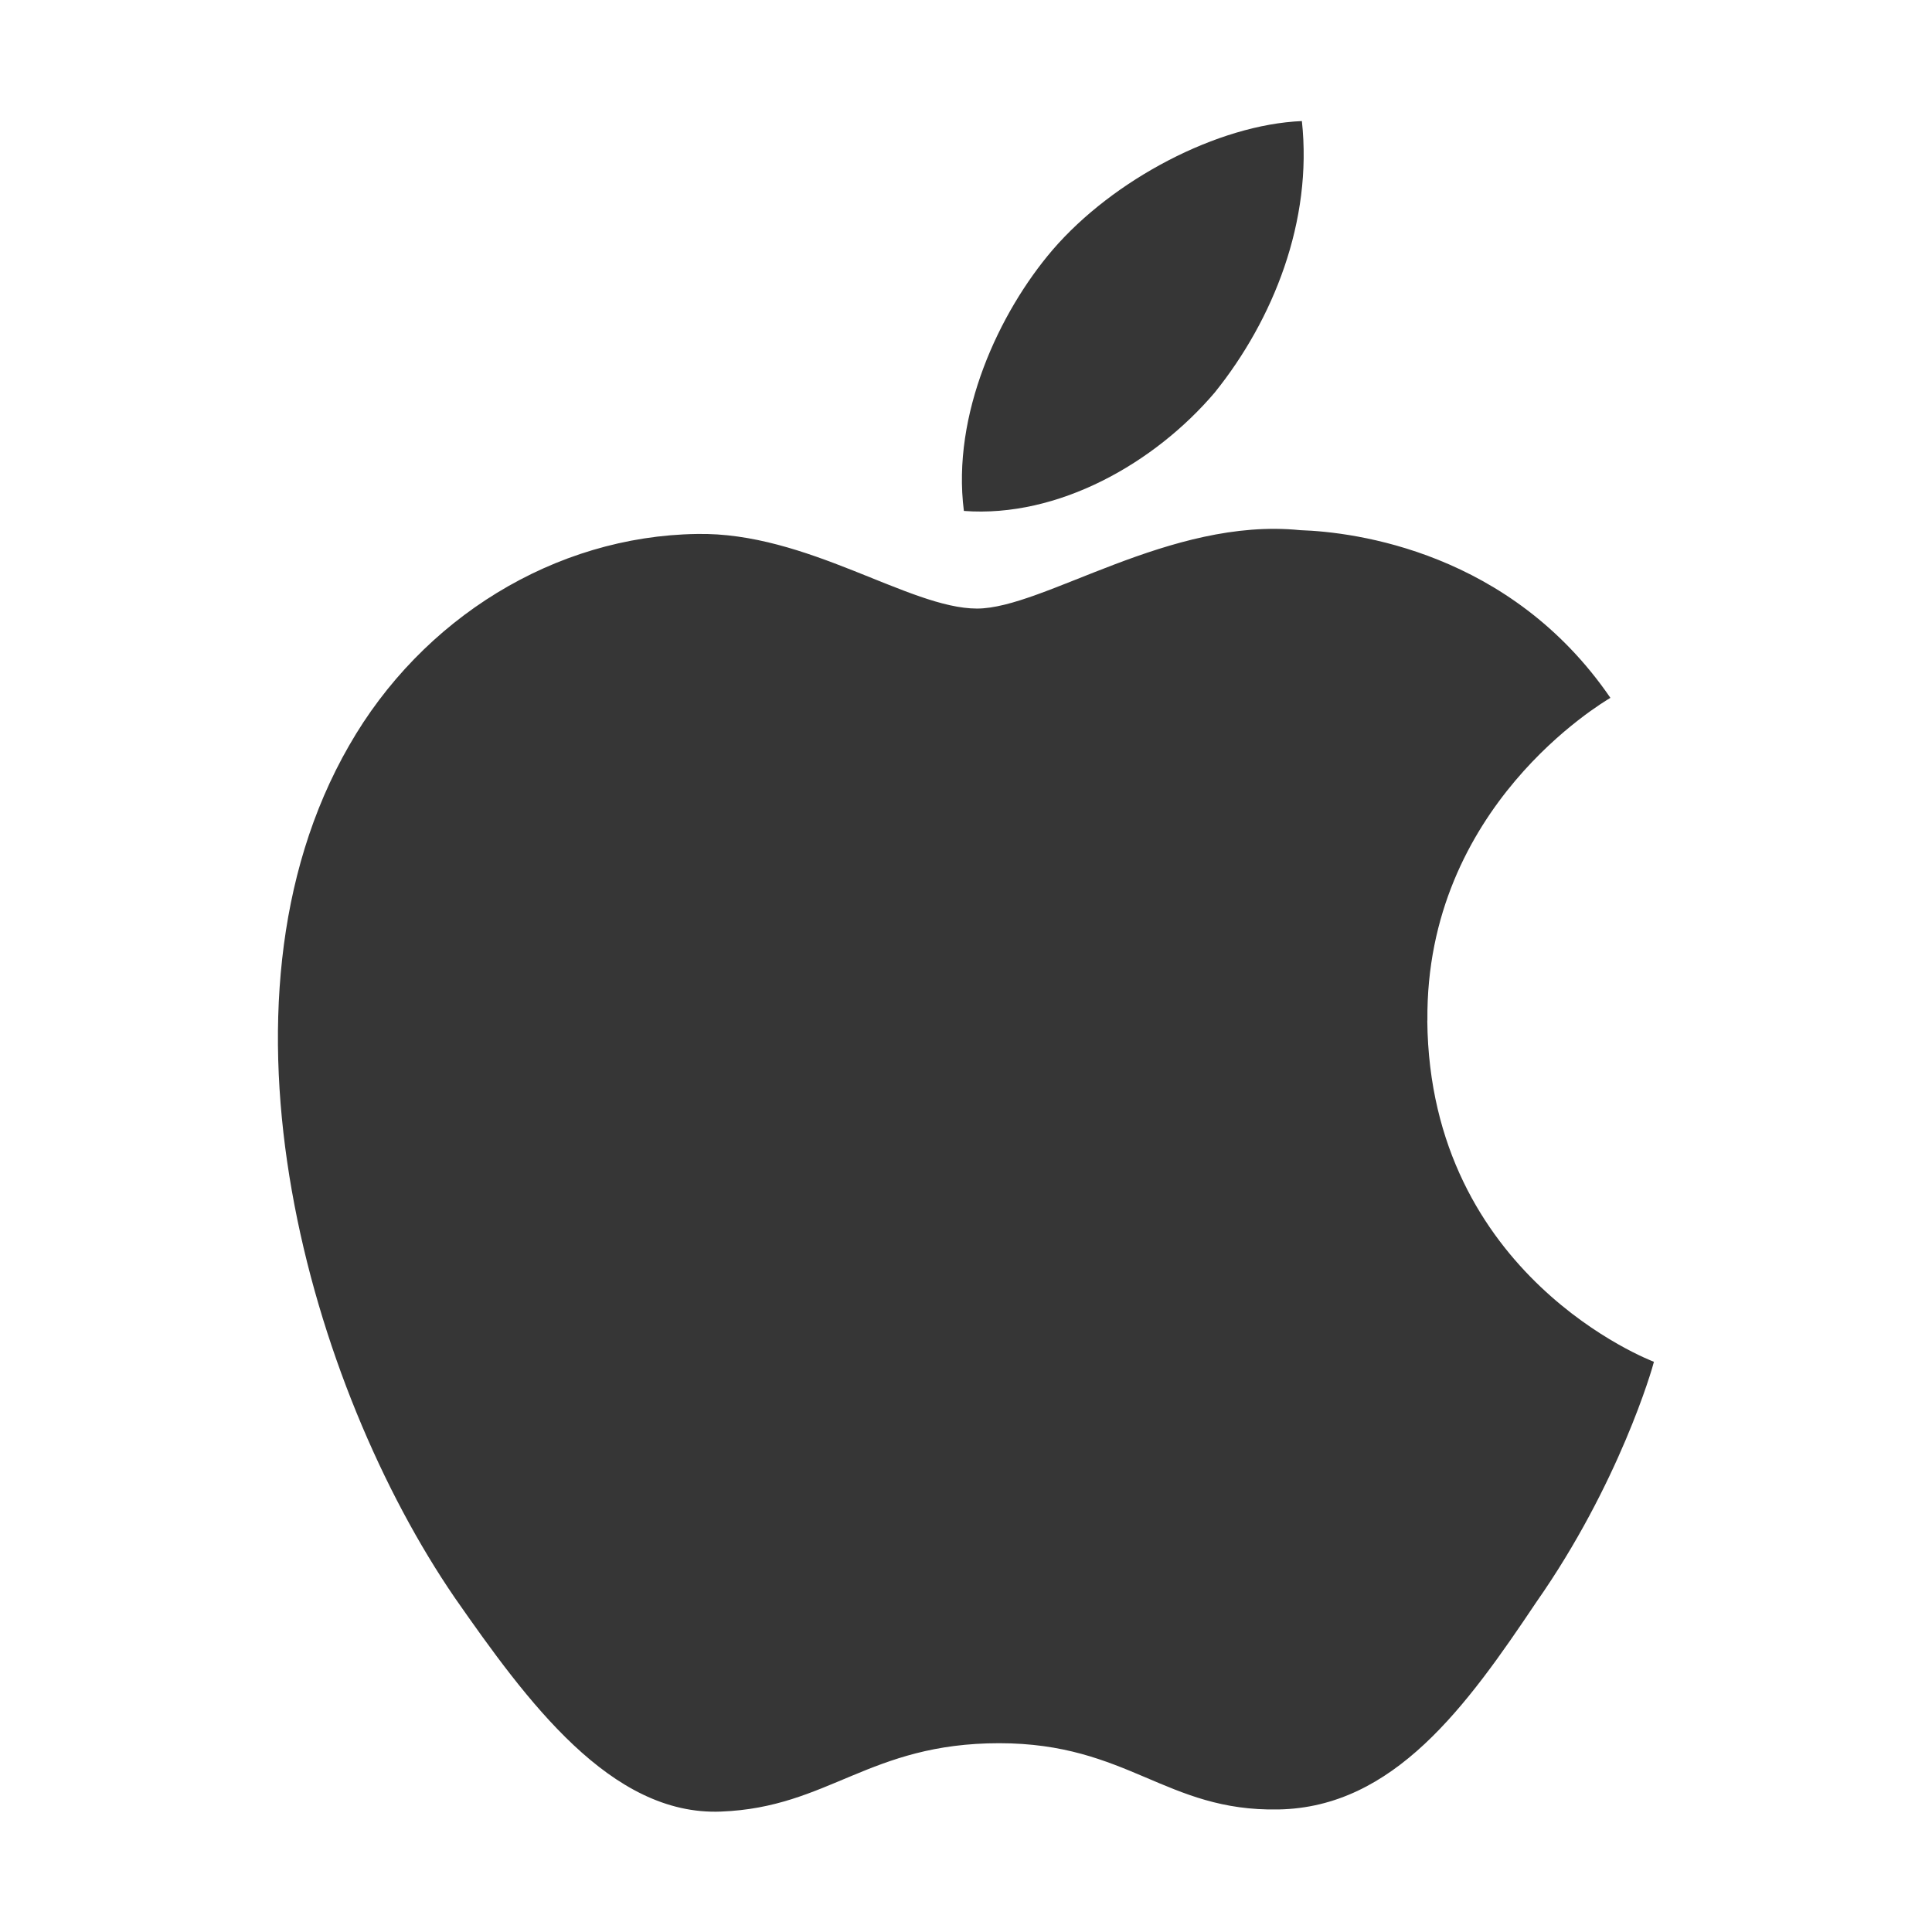
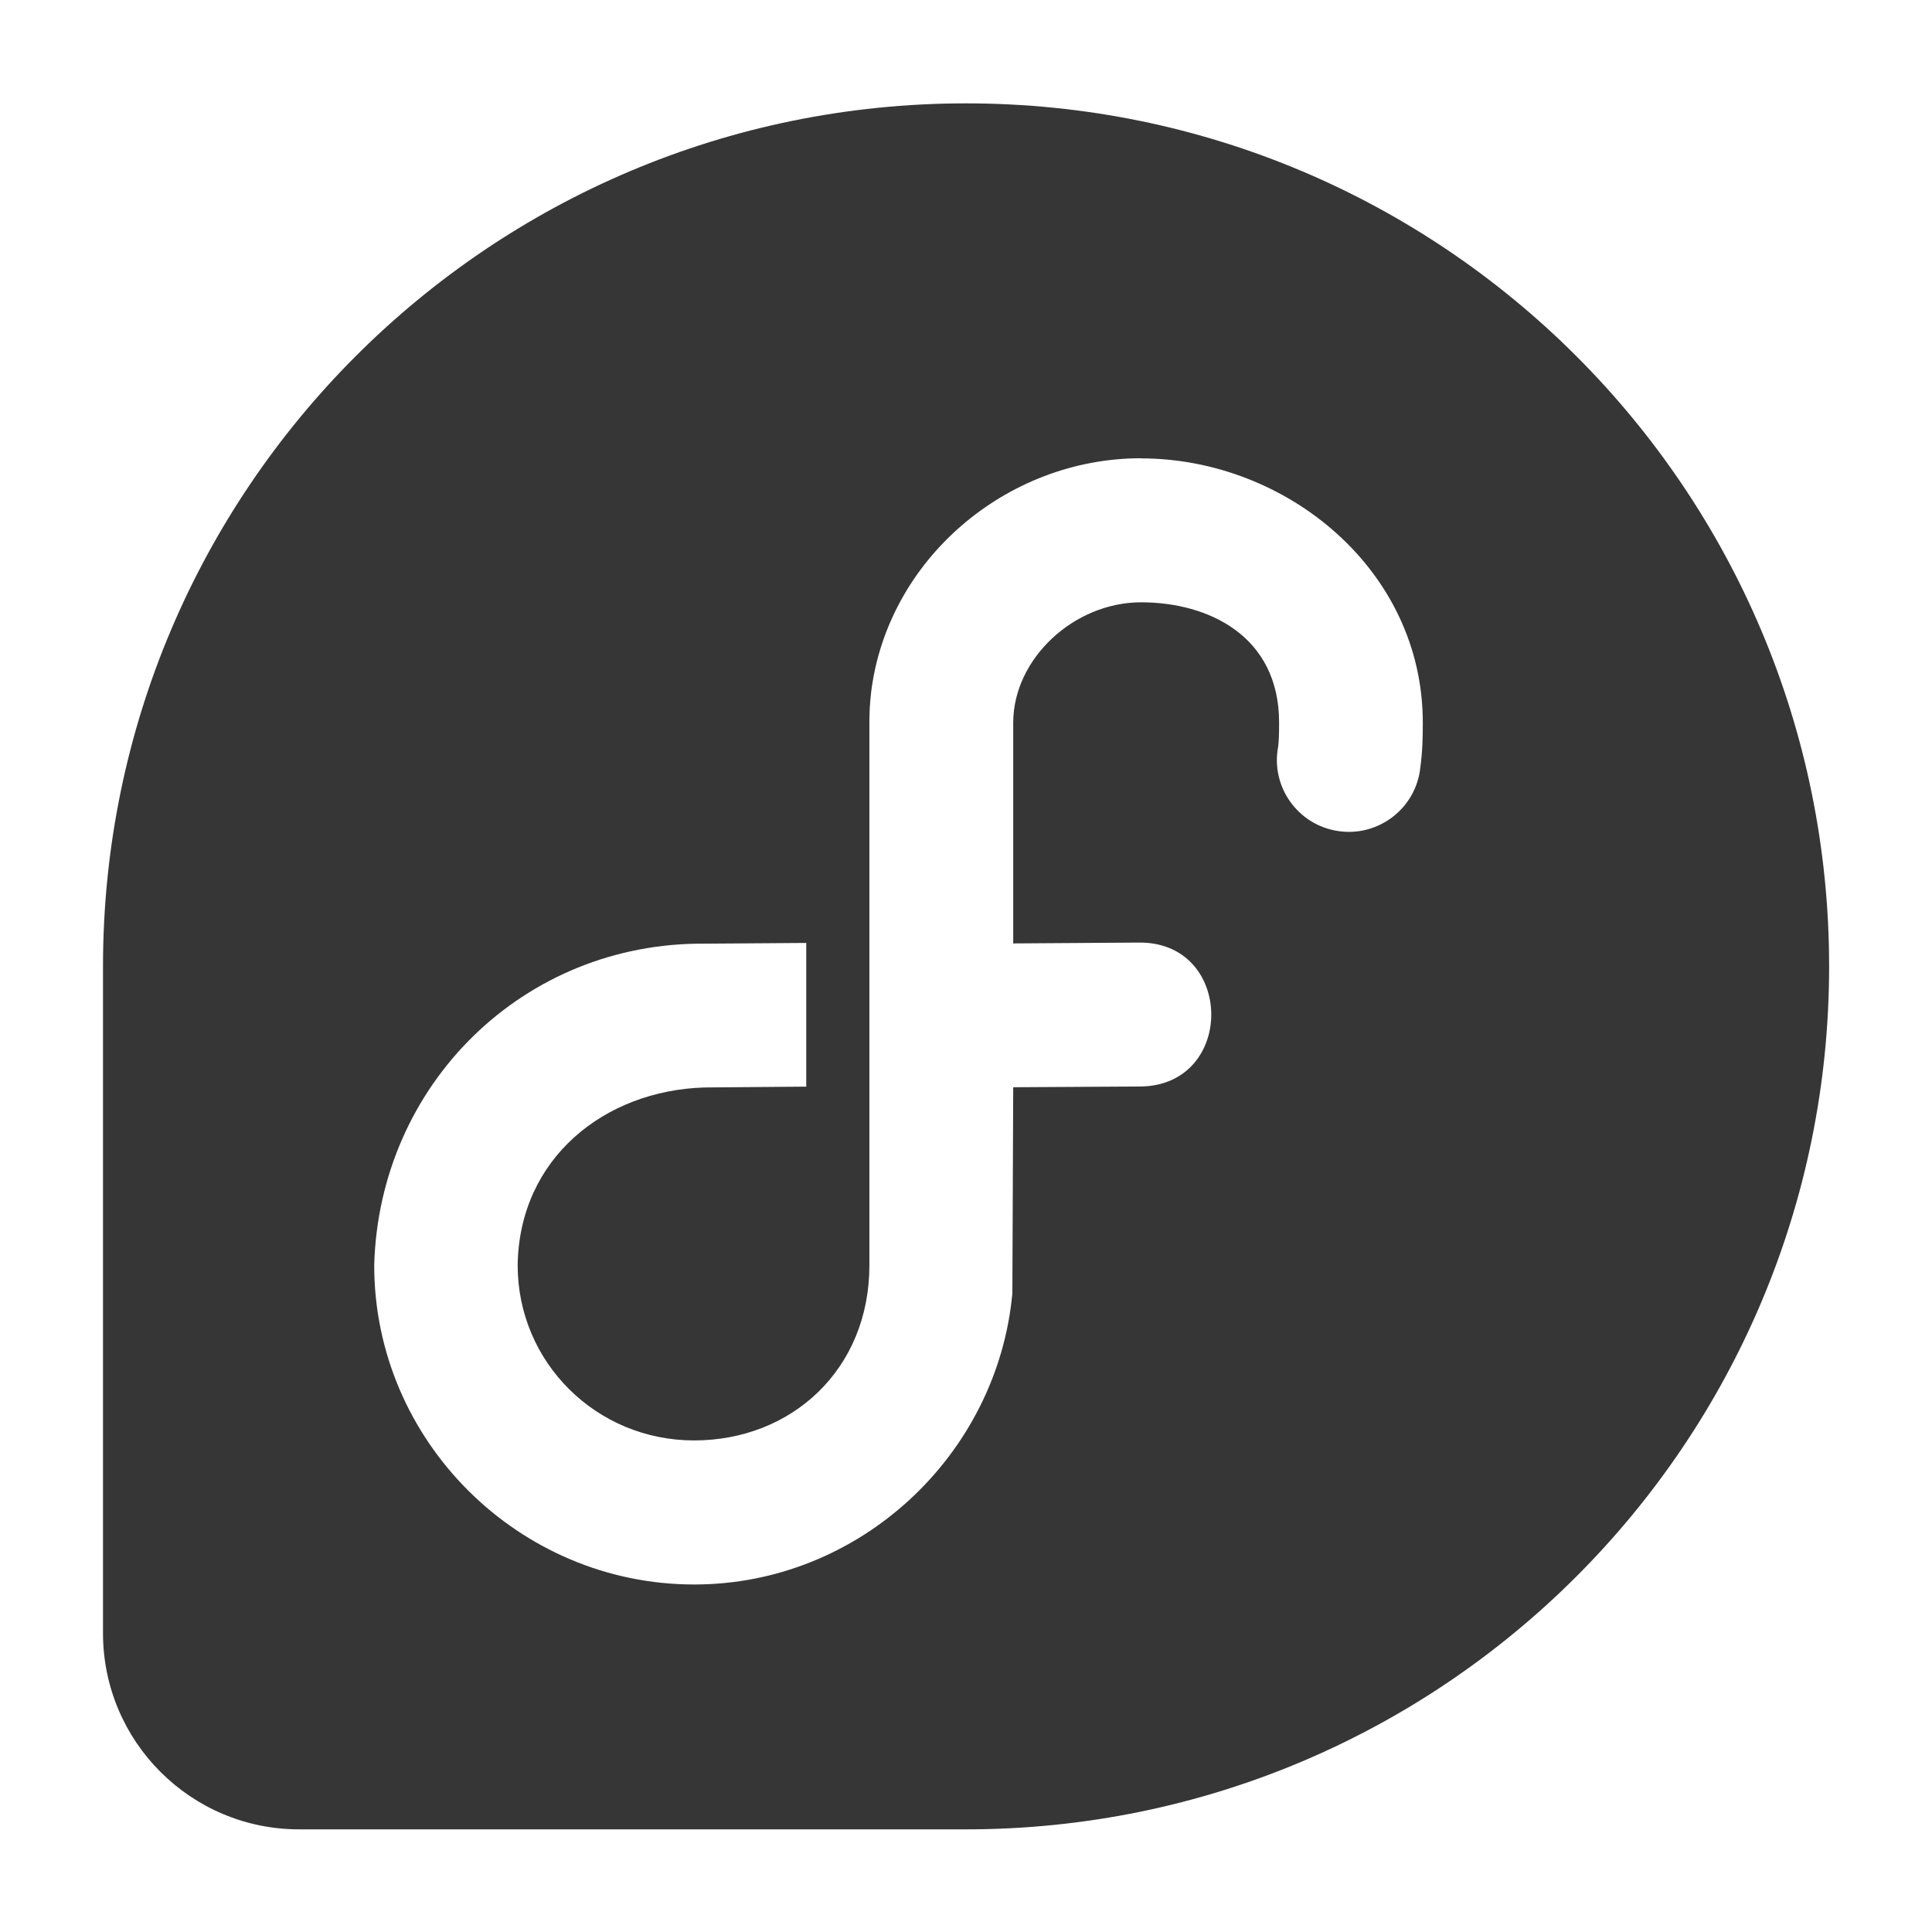
- <svg xmlns="http://www.w3.org/2000/svg" width="16" height="16" version="1.1">
-   <defs>
+ <svg xmlns="http://www.w3.org/2000/svg" width="16" height="16" version="1.1" id="svg1">
+   <defs id="defs1">
    <style id="current-color-scheme" type="text/css">.ColorScheme-Text { color:#363636; }</style>
  </defs>
-   <g class="ColorScheme-Text" transform="matrix(.875 0 0 .875 1 -247.5)" fill="currentColor">
-     <path d="m10.356 286.57c0.552-0.687 0.926-1.621 0.823-2.567-0.795 0.033-1.785 0.552-2.359 1.219-0.507 0.592-0.957 1.559-0.84 2.471 0.892 0.067 1.806-0.451 2.377-1.124zm2.011 5.945c-0.019-2.023 1.656-3.006 1.732-3.053-0.947-1.383-2.417-1.57-2.935-1.587-1.235-0.126-2.43 0.742-3.06 0.742-0.641-8e-5 -1.609-0.727-2.652-0.706-1.344 0.02-2.602 0.798-3.291 2.003-1.418 2.463-0.361 6.08 1.001 8.066 0.682 0.978 1.477 2.066 2.52 2.023 1.02-0.039 1.4-0.647 2.632-0.647 1.22 0 1.577 0.647 2.641 0.627 1.095-0.018 1.784-0.979 2.442-1.961 0.785-1.12 1.101-2.218 1.114-2.276-0.024-9e-3 -2.122-0.807-2.145-3.229z" />
-   </g>
+   <path id="path28-7" style="display:inline;fill:#363636;fill-opacity:1;fill-rule:nonzero;stroke:none;stroke-width:0.085" d="m 8,0.856 c -3.946,0 -7.144,3.197 -7.147,7.142 v 5.531 c 0.002,0.895 0.728,1.621 1.625,1.621 0.002,0 0.006,-2.34e-4 0.008,-2.34e-4 v 2.34e-4 h 5.517 c 3.946,-0.002 7.145,-3.201 7.145,-7.147 0,-3.947 -3.2,-7.147 -7.147,-7.147 z M 9.449,3.796 v 6.3e-5 c 1.2,0 2.334,0.92 2.334,2.188 0,0.118 -0.002,0.234 -0.02,0.368 -0.033,0.337 -0.341,0.579 -0.677,0.531 -0.336,-0.048 -0.564,-0.366 -0.501,-0.699 0.005,-0.038 0.008,-0.097 0.008,-0.2 0,-0.719 -0.587,-0.996 -1.143,-0.996 -0.556,0 -1.057,0.466 -1.059,0.995 v 1.83 l 1.032,-0.007 c 0.805,-0.017 0.814,1.197 0.008,1.192 l -1.04,0.006 -0.007,1.707 c -0.124,1.34 -1.265,2.411 -2.635,2.411 -1.452,0 -2.65,-1.188 -2.65,-2.644 C 3.14,8.979 4.337,7.801 5.84,7.815 l 0.837,-0.006 v 1.19 l -0.844,0.007 C 5.007,9.031 4.3,9.592 4.287,10.477 c 0,0.807 0.652,1.452 1.461,1.452 0.808,0 1.452,-0.588 1.452,-1.451 V 5.978 C 7.2,5.894 7.204,5.827 7.214,5.735 7.349,4.634 8.334,3.795 9.449,3.795 Z" />
</svg>
